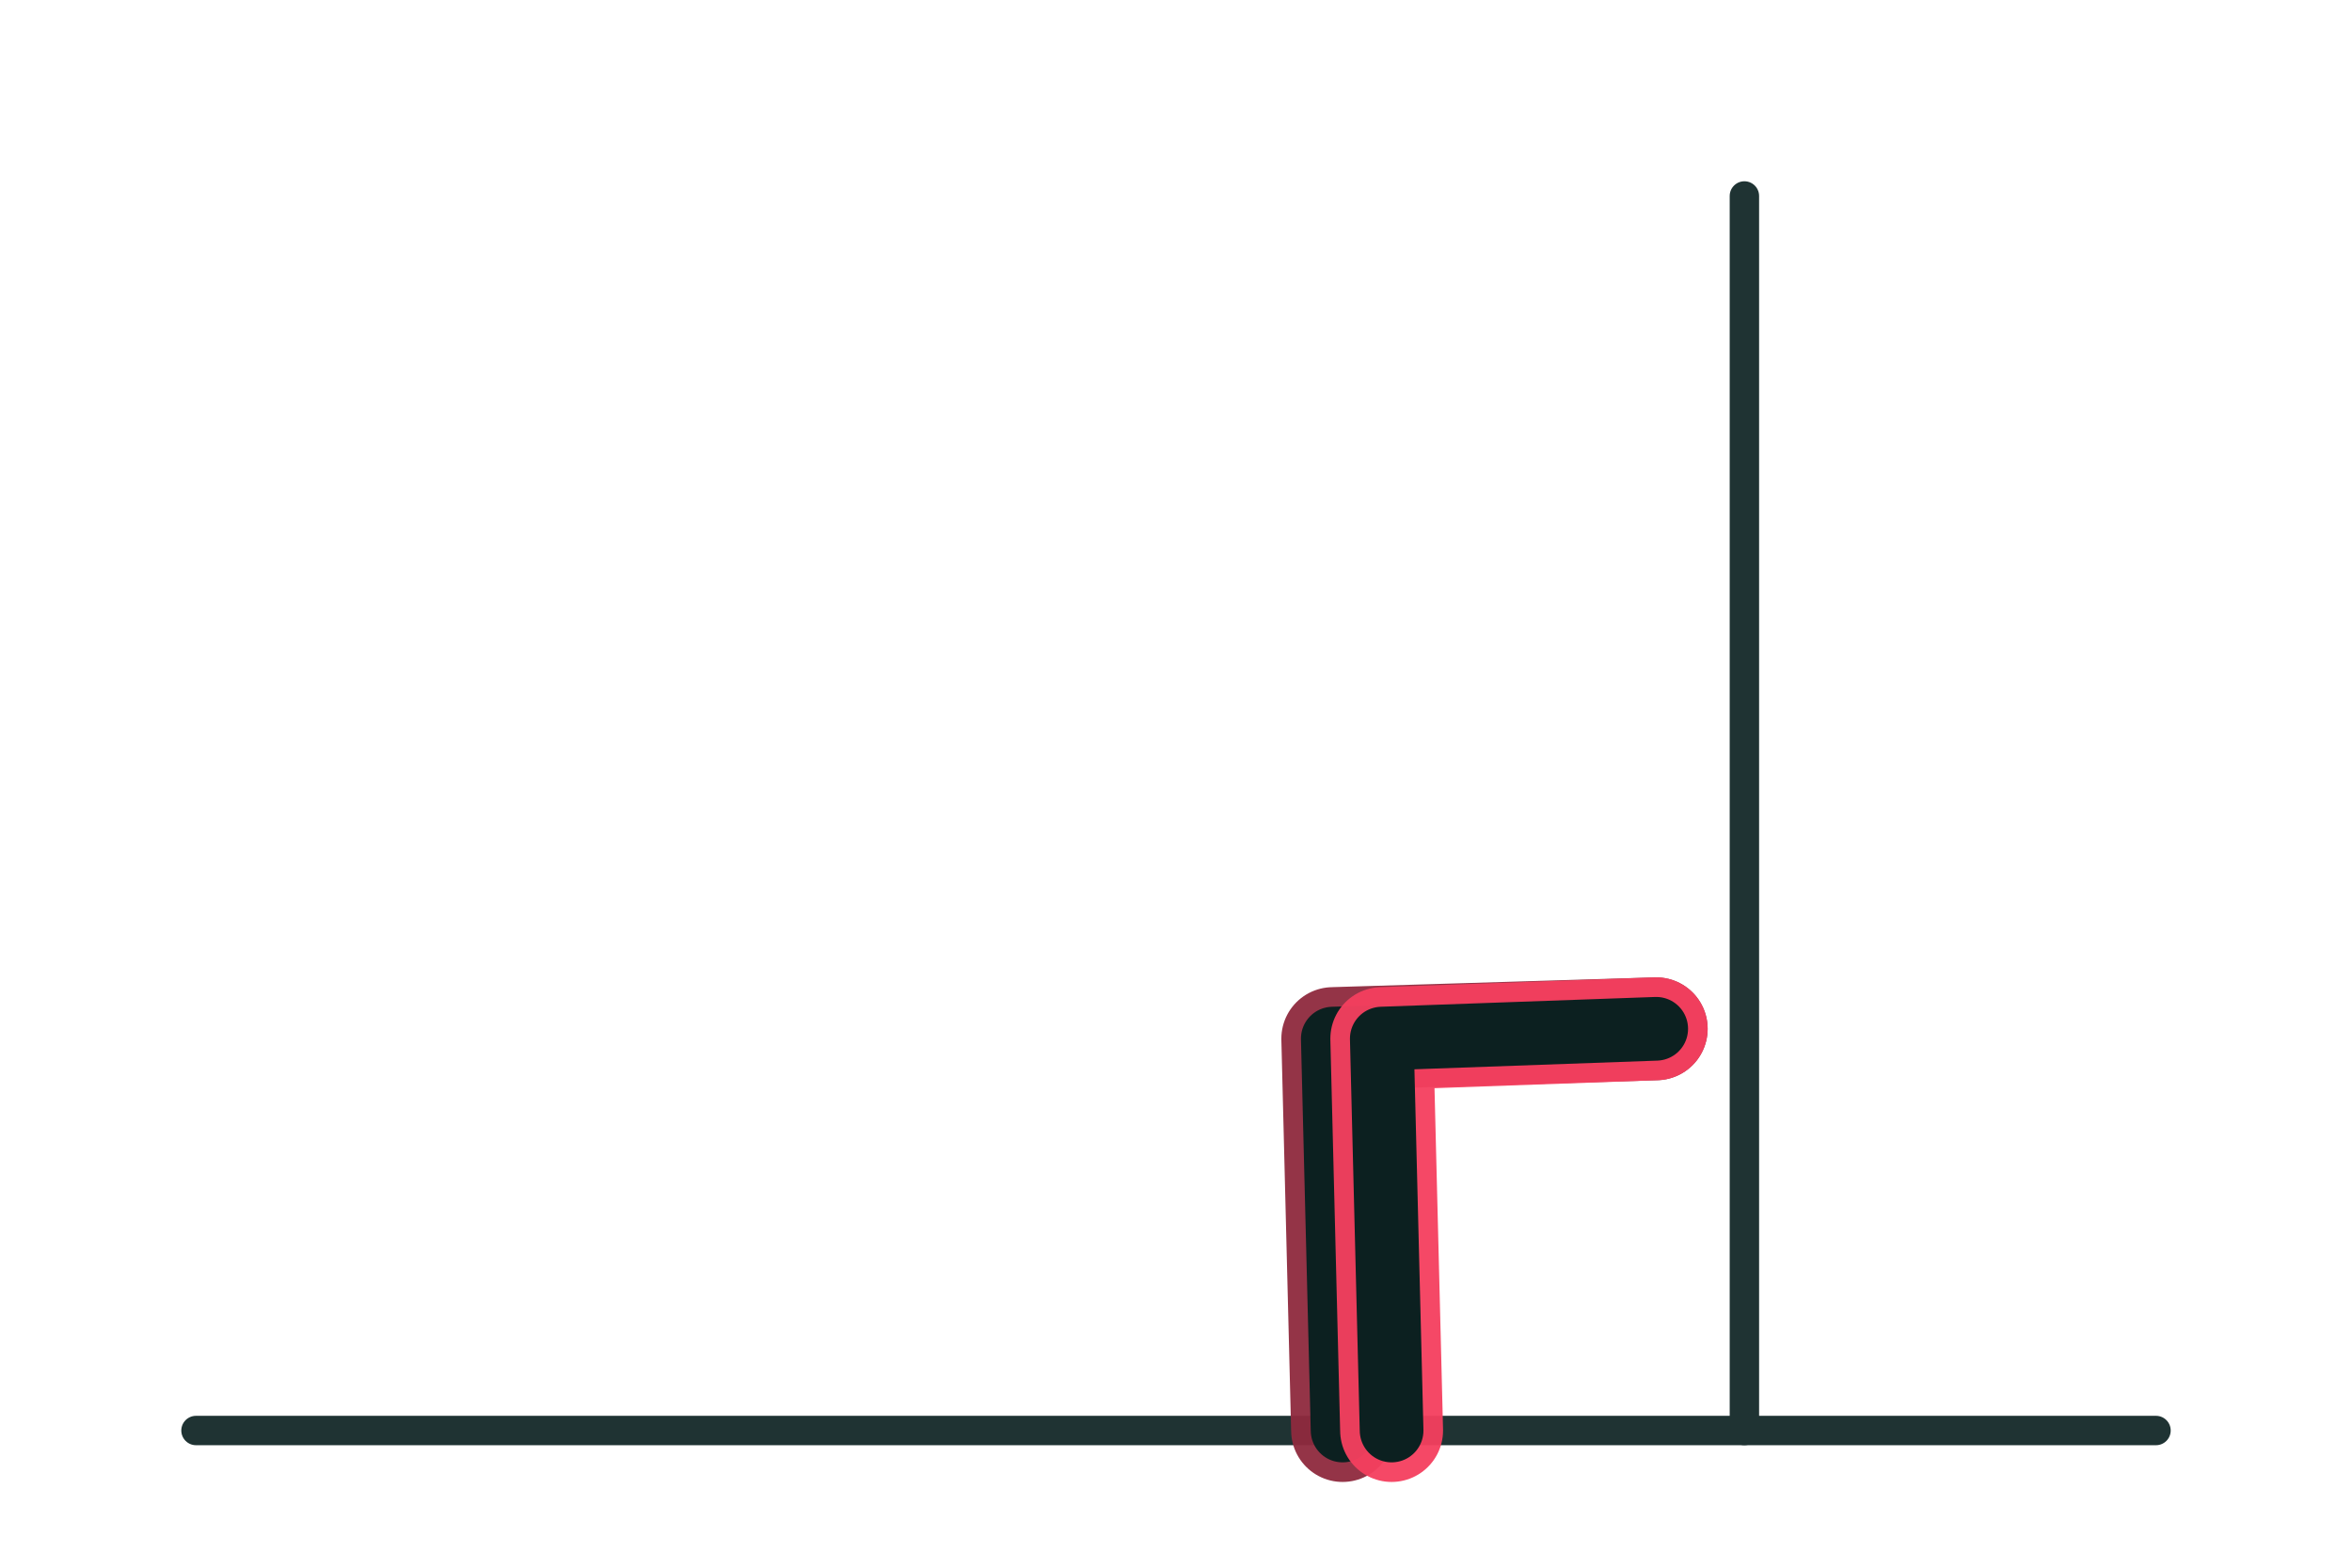
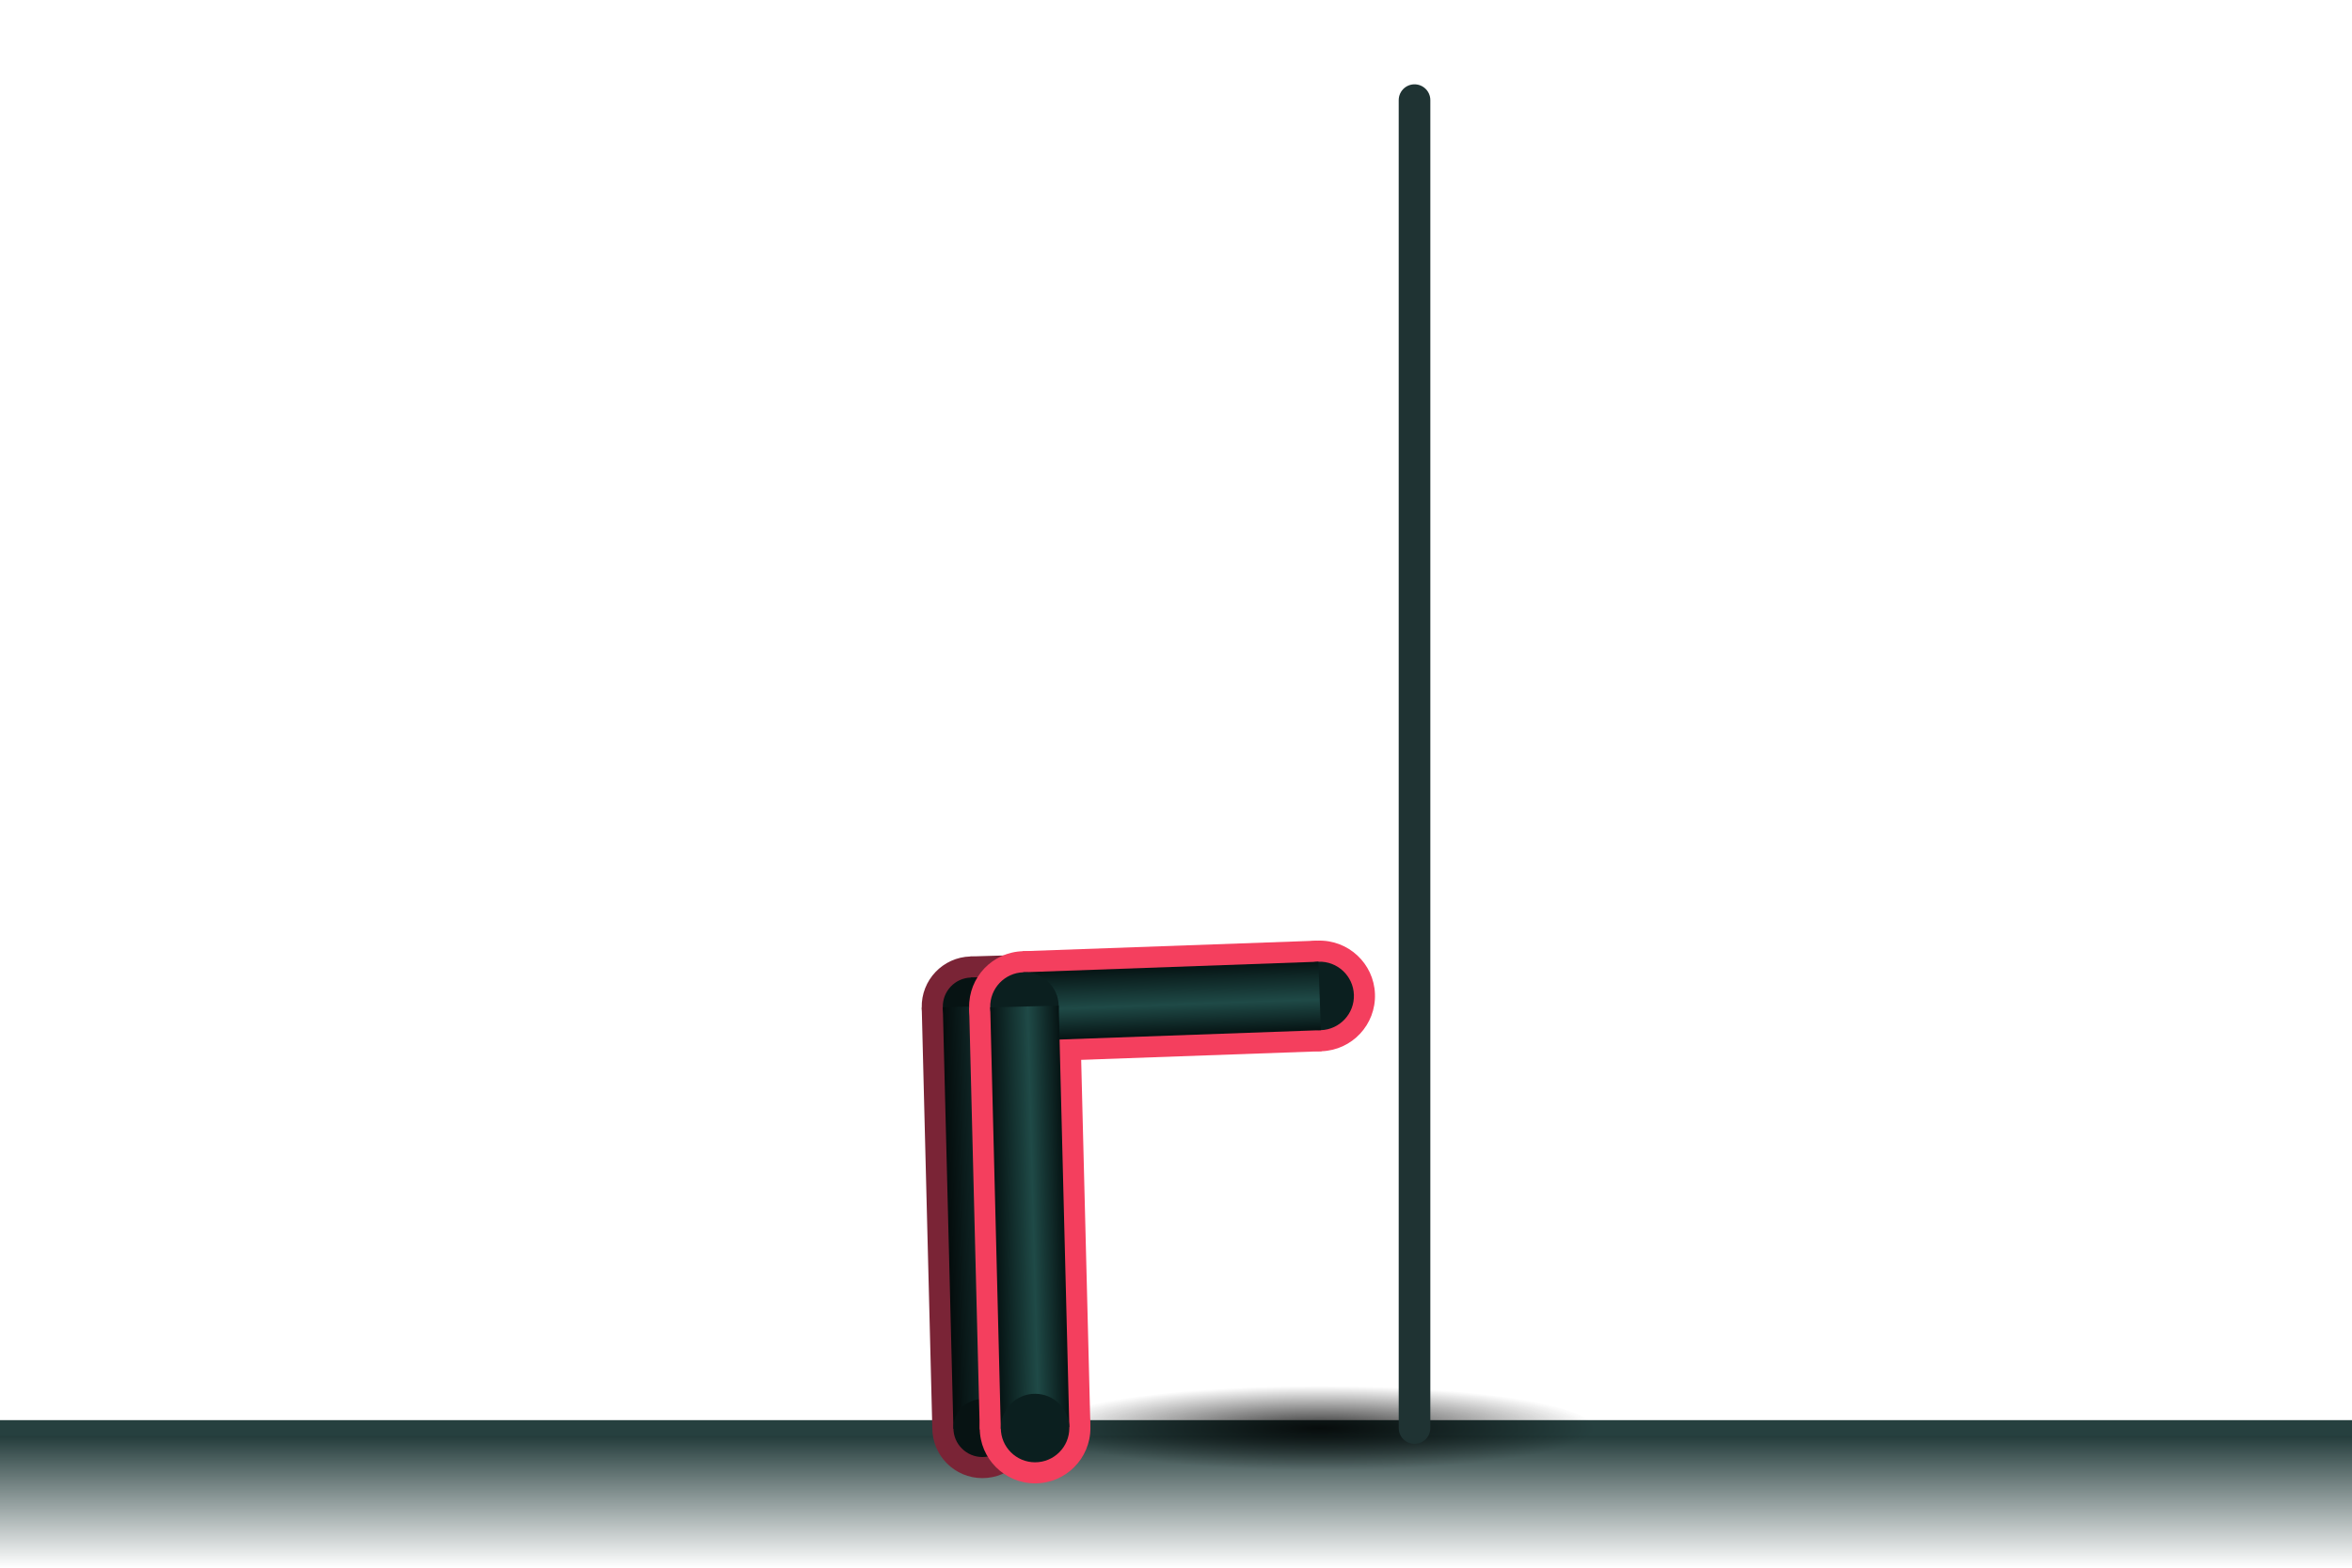
- <svg xmlns="http://www.w3.org/2000/svg" viewBox="0 0 480 320">
-   <style>@keyframes k0{0%{opacity:1}11.111%{opacity:0}100%{opacity:0}}.f0{opacity:0;animation:k0 2.4s steps(1,end) infinite}@keyframes k1{0%{opacity:0}11.111%{opacity:1}16.667%{opacity:0}100%{opacity:0}}.f1{opacity:0;animation:k1 2.4s steps(1,end) infinite}@keyframes k2{0%{opacity:0}16.667%{opacity:1}22.222%{opacity:0}100%{opacity:0}}.f2{opacity:0;animation:k2 2.4s steps(1,end) infinite}@keyframes k3{0%{opacity:0}22.222%{opacity:1}27.778%{opacity:0}100%{opacity:0}}.f3{opacity:0;animation:k3 2.4s steps(1,end) infinite}@keyframes k4{0%{opacity:0}27.778%{opacity:1}33.333%{opacity:0}100%{opacity:0}}.f4{opacity:0;animation:k4 2.4s steps(1,end) infinite}@keyframes k5{0%{opacity:0}33.333%{opacity:1}38.889%{opacity:0}100%{opacity:0}}.f5{opacity:0;animation:k5 2.4s steps(1,end) infinite}@keyframes k6{0%{opacity:0}38.889%{opacity:1}44.444%{opacity:0}100%{opacity:0}}.f6{opacity:0;animation:k6 2.4s steps(1,end) infinite}@keyframes k7{0%{opacity:0}44.444%{opacity:1}50.000%{opacity:0}100%{opacity:0}}.f7{opacity:0;animation:k7 2.4s steps(1,end) infinite}@keyframes k8{0%{opacity:0}50.000%{opacity:1}61.111%{opacity:0}100%{opacity:0}}.f8{opacity:0;animation:k8 2.4s steps(1,end) infinite}@keyframes k9{0%{opacity:0}61.111%{opacity:1}66.667%{opacity:0}100%{opacity:0}}.f9{opacity:0;animation:k9 2.4s steps(1,end) infinite}@keyframes k10{0%{opacity:0}66.667%{opacity:1}72.222%{opacity:0}100%{opacity:0}}.f10{opacity:0;animation:k10 2.4s steps(1,end) infinite}@keyframes k11{0%{opacity:0}72.222%{opacity:1}77.778%{opacity:0}100%{opacity:0}}.f11{opacity:0;animation:k11 2.4s steps(1,end) infinite}@keyframes k12{0%{opacity:0}77.778%{opacity:1}83.333%{opacity:0}100%{opacity:0}}.f12{opacity:0;animation:k12 2.4s steps(1,end) infinite}@keyframes k13{0%{opacity:0}83.333%{opacity:1}88.889%{opacity:0}100%{opacity:0}}.f13{opacity:0;animation:k13 2.4s steps(1,end) infinite}@keyframes k14{0%{opacity:0}88.889%{opacity:1}94.444%{opacity:0}100%{opacity:0}}.f14{opacity:0;animation:k14 2.4s steps(1,end) infinite}@keyframes k15{0%{opacity:0}94.444%{opacity:1}100%{opacity:1}}.f15{opacity:0;animation:k15 2.4s steps(1,end) infinite}</style>
-   <path d="M40.0,292.0 L440.0,292.0" fill="none" stroke="#1f3333" stroke-width="6" stroke-linecap="round" stroke-linejoin="round" opacity="1.0" />
-   <path d="M356.0,40.0 L356.0,292.0" fill="none" stroke="#1f3333" stroke-width="6" stroke-linecap="round" stroke-linejoin="round" opacity="1.0" />
-   <path d="M338.0,210.0 L272.0,212.0 L274.0,292.0" fill="none" stroke="#8f2a3e" stroke-width="21" stroke-linecap="round" stroke-linejoin="round" opacity="0.95" />
-   <path d="M338.0,210.0 L272.0,212.0 L274.0,292.0" fill="none" stroke="#0c2020" stroke-width="13" stroke-linecap="round" stroke-linejoin="round" opacity="1.0" />
-   <path d="M338.0,210.0 L282.0,212.0 L284.0,292.0" fill="none" stroke="#f43f5e" stroke-width="21" stroke-linecap="round" stroke-linejoin="round" opacity="0.95" />
-   <path d="M338.0,210.0 L282.0,212.0 L284.0,292.0" fill="none" stroke="#0c2020" stroke-width="13" stroke-linecap="round" stroke-linejoin="round" opacity="1.0" />
-   <g class="f0">
-     <path d="M340.0,128.0 L340.0,134.1 L340.0,140.2 L340.0,146.3 L340.0,152.4 L340.0,158.5 L340.0,164.6 L339.6,170.7 L339.2,176.7 L338.8,182.8 L338.4,188.9 L338.0,195.0" fill="none" stroke="#2dd4bf" stroke-width="21" stroke-linecap="round" stroke-linejoin="round" opacity="0.95" />
-     <path d="M340.0,128.0 L340.0,134.1 L340.0,140.2 L340.0,146.3 L340.0,152.4 L340.0,158.5 L340.0,164.6 L339.6,170.7 L339.2,176.7 L338.8,182.8 L338.4,188.9 L338.0,195.0" fill="none" stroke="#0c2020" stroke-width="13" stroke-linecap="round" stroke-linejoin="round" opacity="1.0" />
-     <path d="M340.0,128.0 L339.8,135.5 L339.6,142.9 L339.5,150.4 L339.3,157.8 L339.1,165.3 L338.9,172.7 L338.7,180.2 L338.5,187.6 L338.4,195.1 L338.2,202.5 L338.0,210.0" fill="none" stroke="#2dd4bf" stroke-width="25" stroke-linecap="round" stroke-linejoin="round" opacity="0.95" />
-     <path d="M340.0,128.0 L339.8,135.5 L339.6,142.9 L339.5,150.4 L339.3,157.8 L339.1,165.3 L338.9,172.7 L338.7,180.2 L338.5,187.6 L338.4,195.1 L338.2,202.5 L338.0,210.0" fill="none" stroke="#0c2020" stroke-width="17" stroke-linecap="round" stroke-linejoin="round" opacity="1.0" />
-     <circle cx="338.0" cy="100.0" r="19.0" fill="#2dd4bf" stroke="none" stroke-width="0" opacity="0.95" />
-     <circle cx="338.0" cy="100.0" r="15.0" fill="#0c2020" stroke="none" stroke-width="6.3" opacity="1.0" />
-     <path d="M328.7,97.0 L330.4,97.0 L332.1,97.0 L333.8,97.0 L335.5,97.0 L337.2,97.0 L338.8,97.0 L340.5,97.0 L342.2,97.0 L343.9,97.0 L345.6,97.0 L347.3,97.0" fill="none" stroke="#a7f3ee" stroke-width="5" stroke-linecap="round" stroke-linejoin="round" opacity="1.0" />
-   </g>
-   <g class="f1">
-     <path d="M340.0,128.1 L340.0,134.2 L340.0,140.3 L340.0,146.4 L340.0,152.4 L340.0,158.5 L340.0,164.6 L339.6,170.7 L339.2,176.8 L338.8,182.8 L338.4,188.9 L338.0,195.0" fill="none" stroke="#2dd4bf" stroke-width="21" stroke-linecap="round" stroke-linejoin="round" opacity="0.95" />
-     <path d="M340.0,128.1 L340.0,134.2 L340.0,140.3 L340.0,146.4 L340.0,152.4 L340.0,158.5 L340.0,164.6 L339.6,170.7 L339.2,176.8 L338.8,182.8 L338.4,188.9 L338.0,195.0" fill="none" stroke="#0c2020" stroke-width="13" stroke-linecap="round" stroke-linejoin="round" opacity="1.0" />
-     <path d="M340.0,128.1 L339.8,135.5 L339.6,143.0 L339.5,150.4 L339.3,157.9 L339.1,165.3 L338.9,172.8 L338.7,180.2 L338.5,187.7 L338.4,195.1 L338.2,202.6 L338.0,210.0" fill="none" stroke="#2dd4bf" stroke-width="25" stroke-linecap="round" stroke-linejoin="round" opacity="0.95" />
-     <path d="M340.0,128.1 L339.8,135.5 L339.6,143.0 L339.5,150.4 L339.3,157.9 L339.1,165.3 L338.9,172.8 L338.7,180.2 L338.5,187.7 L338.4,195.1 L338.2,202.6 L338.0,210.0" fill="none" stroke="#0c2020" stroke-width="17" stroke-linecap="round" stroke-linejoin="round" opacity="1.0" />
-     <circle cx="338.0" cy="100.1" r="19.0" fill="#2dd4bf" stroke="none" stroke-width="0" opacity="0.95" />
-     <circle cx="338.0" cy="100.1" r="15.0" fill="#0c2020" stroke="none" stroke-width="6.3" opacity="1.0" />
-     <path d="M328.7,97.1 L330.4,97.1 L332.1,97.1 L333.8,97.1 L335.5,97.1 L337.2,97.1 L338.8,97.1 L340.5,97.1 L342.2,97.1 L343.9,97.1 L345.6,97.1 L347.3,97.1" fill="none" stroke="#a7f3ee" stroke-width="5" stroke-linecap="round" stroke-linejoin="round" opacity="1.0" />
-   </g>
-   <g class="f2">
-     <path d="M340.0,128.3 L340.0,134.4 L340.0,140.4 L340.0,146.5 L340.0,152.6 L340.0,158.7 L340.0,164.7 L339.6,170.8 L339.2,176.8 L338.8,182.9 L338.4,188.9 L338.0,195.0" fill="none" stroke="#2dd4bf" stroke-width="21" stroke-linecap="round" stroke-linejoin="round" opacity="0.95" />
-     <path d="M340.0,128.3 L340.0,134.4 L340.0,140.4 L340.0,146.5 L340.0,152.6 L340.0,158.7 L340.0,164.7 L339.6,170.8 L339.2,176.8 L338.8,182.9 L338.4,188.9 L338.0,195.0" fill="none" stroke="#0c2020" stroke-width="13" stroke-linecap="round" stroke-linejoin="round" opacity="1.0" />
-     <path d="M340.0,128.3 L339.8,135.7 L339.6,143.2 L339.5,150.6 L339.3,158.0 L339.1,165.4 L338.9,172.9 L338.7,180.3 L338.5,187.7 L338.4,195.1 L338.2,202.6 L338.0,210.0" fill="none" stroke="#2dd4bf" stroke-width="25" stroke-linecap="round" stroke-linejoin="round" opacity="0.95" />
-     <path d="M340.0,128.3 L339.8,135.7 L339.6,143.2 L339.5,150.6 L339.3,158.0 L339.1,165.4 L338.9,172.9 L338.7,180.3 L338.5,187.7 L338.4,195.1 L338.2,202.6 L338.0,210.0" fill="none" stroke="#0c2020" stroke-width="17" stroke-linecap="round" stroke-linejoin="round" opacity="1.0" />
-     <circle cx="338.0" cy="100.3" r="19.0" fill="#2dd4bf" stroke="none" stroke-width="0" opacity="0.95" />
-     <circle cx="338.0" cy="100.3" r="15.0" fill="#0c2020" stroke="none" stroke-width="6.3" opacity="1.0" />
-     <path d="M328.7,97.3 L330.4,97.3 L332.1,97.3 L333.8,97.3 L335.5,97.3 L337.2,97.3 L338.8,97.3 L340.5,97.3 L342.2,97.3 L343.9,97.3 L345.6,97.3 L347.3,97.3" fill="none" stroke="#a7f3ee" stroke-width="5" stroke-linecap="round" stroke-linejoin="round" opacity="1.0" />
-   </g>
-   <g class="f3">
-     <path d="M340.0,128.6 L340.0,134.7 L340.0,140.7 L340.0,146.8 L340.0,152.8 L340.0,158.8 L340.0,164.9 L339.6,170.9 L339.2,176.9 L338.8,182.9 L338.4,189.0 L338.0,195.0" fill="none" stroke="#2dd4bf" stroke-width="21" stroke-linecap="round" stroke-linejoin="round" opacity="0.95" />
-     <path d="M340.0,128.6 L340.0,134.7 L340.0,140.7 L340.0,146.8 L340.0,152.8 L340.0,158.8 L340.0,164.9 L339.6,170.9 L339.2,176.9 L338.8,182.9 L338.4,189.0 L338.0,195.0" fill="none" stroke="#0c2020" stroke-width="13" stroke-linecap="round" stroke-linejoin="round" opacity="1.0" />
-     <path d="M340.0,128.6 L339.8,136.0 L339.6,143.4 L339.5,150.8 L339.3,158.2 L339.1,165.6 L338.9,173.0 L338.7,180.4 L338.5,187.8 L338.4,195.2 L338.2,202.6 L338.0,210.0" fill="none" stroke="#2dd4bf" stroke-width="25" stroke-linecap="round" stroke-linejoin="round" opacity="0.95" />
-     <path d="M340.0,128.6 L339.8,136.0 L339.6,143.4 L339.5,150.8 L339.3,158.2 L339.1,165.6 L338.9,173.0 L338.7,180.4 L338.5,187.8 L338.4,195.2 L338.2,202.6 L338.0,210.0" fill="none" stroke="#0c2020" stroke-width="17" stroke-linecap="round" stroke-linejoin="round" opacity="1.0" />
-     <circle cx="338.0" cy="100.6" r="19.0" fill="#2dd4bf" stroke="none" stroke-width="0" opacity="0.95" />
-     <circle cx="338.0" cy="100.6" r="15.0" fill="#0c2020" stroke="none" stroke-width="6.3" opacity="1.0" />
-     <path d="M328.7,97.6 L330.4,97.6 L332.1,97.6 L333.8,97.6 L335.5,97.6 L337.2,97.6 L338.8,97.6 L340.5,97.6 L342.2,97.6 L343.9,97.6 L345.6,97.6 L347.3,97.6" fill="none" stroke="#a7f3ee" stroke-width="5" stroke-linecap="round" stroke-linejoin="round" opacity="1.0" />
-   </g>
-   <g class="f4">
-     <path d="M340.0,129.0 L340.0,135.0 L340.0,141.0 L340.0,147.0 L340.0,153.0 L340.0,159.0 L340.0,165.0 L339.6,171.0 L339.2,177.0 L338.8,183.0 L338.4,189.0 L338.0,195.0" fill="none" stroke="#2dd4bf" stroke-width="21" stroke-linecap="round" stroke-linejoin="round" opacity="0.95" />
-     <path d="M340.0,129.0 L340.0,135.0 L340.0,141.0 L340.0,147.0 L340.0,153.0 L340.0,159.0 L340.0,165.0 L339.6,171.0 L339.2,177.0 L338.8,183.0 L338.4,189.0 L338.0,195.0" fill="none" stroke="#0c2020" stroke-width="13" stroke-linecap="round" stroke-linejoin="round" opacity="1.0" />
-     <path d="M340.0,129.0 L339.8,136.4 L339.6,143.7 L339.5,151.1 L339.3,158.5 L339.1,165.8 L338.9,173.2 L338.7,180.5 L338.5,187.9 L338.4,195.3 L338.2,202.6 L338.0,210.0" fill="none" stroke="#2dd4bf" stroke-width="25" stroke-linecap="round" stroke-linejoin="round" opacity="0.95" />
-     <path d="M340.0,129.0 L339.8,136.4 L339.6,143.7 L339.5,151.1 L339.3,158.5 L339.1,165.8 L338.9,173.2 L338.7,180.5 L338.5,187.9 L338.4,195.3 L338.2,202.6 L338.0,210.0" fill="none" stroke="#0c2020" stroke-width="17" stroke-linecap="round" stroke-linejoin="round" opacity="1.0" />
-     <circle cx="338.0" cy="101.0" r="19.0" fill="#2dd4bf" stroke="none" stroke-width="0" opacity="0.95" />
-     <circle cx="338.0" cy="101.0" r="15.0" fill="#0c2020" stroke="none" stroke-width="6.3" opacity="1.0" />
-     <path d="M328.7,98.0 L330.4,98.0 L332.1,98.0 L333.8,98.0 L335.5,98.0 L337.2,98.0 L338.8,98.0 L340.5,98.0 L342.2,98.0 L343.9,98.0 L345.6,98.0 L347.3,98.0" fill="none" stroke="#a7f3ee" stroke-width="5" stroke-linecap="round" stroke-linejoin="round" opacity="1.0" />
-   </g>
-   <g class="f5">
-     <path d="M340.0,129.4 L340.0,135.3 L340.0,141.3 L340.0,147.3 L340.0,153.3 L340.0,159.2 L340.0,165.2 L339.6,171.2 L339.2,177.1 L338.8,183.1 L338.4,189.0 L338.0,195.0" fill="none" stroke="#2dd4bf" stroke-width="21" stroke-linecap="round" stroke-linejoin="round" opacity="0.95" />
-     <path d="M340.0,129.4 L340.0,135.3 L340.0,141.3 L340.0,147.3 L340.0,153.3 L340.0,159.2 L340.0,165.2 L339.6,171.2 L339.2,177.1 L338.8,183.1 L338.4,189.0 L338.0,195.0" fill="none" stroke="#0c2020" stroke-width="13" stroke-linecap="round" stroke-linejoin="round" opacity="1.0" />
-     <path d="M340.0,129.4 L339.8,136.7 L339.6,144.0 L339.5,151.4 L339.3,158.7 L339.1,166.0 L338.9,173.3 L338.7,180.7 L338.5,188.0 L338.4,195.3 L338.2,202.7 L338.0,210.0" fill="none" stroke="#2dd4bf" stroke-width="25" stroke-linecap="round" stroke-linejoin="round" opacity="0.95" />
-     <path d="M340.0,129.4 L339.8,136.7 L339.6,144.0 L339.5,151.4 L339.3,158.7 L339.1,166.0 L338.9,173.3 L338.7,180.7 L338.5,188.0 L338.4,195.3 L338.2,202.7 L338.0,210.0" fill="none" stroke="#0c2020" stroke-width="17" stroke-linecap="round" stroke-linejoin="round" opacity="1.0" />
-     <circle cx="338.0" cy="101.4" r="19.0" fill="#2dd4bf" stroke="none" stroke-width="0" opacity="0.95" />
-     <circle cx="338.0" cy="101.4" r="15.0" fill="#0c2020" stroke="none" stroke-width="6.3" opacity="1.0" />
-     <path d="M328.7,98.4 L330.4,98.4 L332.1,98.4 L333.8,98.4 L335.5,98.4 L337.2,98.4 L338.8,98.4 L340.5,98.4 L342.2,98.4 L343.9,98.4 L345.6,98.4 L347.3,98.4" fill="none" stroke="#a7f3ee" stroke-width="5" stroke-linecap="round" stroke-linejoin="round" opacity="1.0" />
-   </g>
-   <g class="f6">
-     <path d="M340.0,129.7 L340.0,135.6 L340.0,141.6 L340.0,147.5 L340.0,153.5 L340.0,159.4 L340.0,165.3 L339.6,171.3 L339.2,177.2 L338.8,183.1 L338.4,189.1 L338.0,195.0" fill="none" stroke="#2dd4bf" stroke-width="21" stroke-linecap="round" stroke-linejoin="round" opacity="0.95" />
-     <path d="M340.0,129.7 L340.0,135.6 L340.0,141.6 L340.0,147.5 L340.0,153.5 L340.0,159.4 L340.0,165.3 L339.6,171.3 L339.2,177.2 L338.8,183.1 L338.4,189.1 L338.0,195.0" fill="none" stroke="#0c2020" stroke-width="13" stroke-linecap="round" stroke-linejoin="round" opacity="1.0" />
-     <path d="M340.0,129.7 L339.8,137.0 L339.6,144.3 L339.5,151.6 L339.3,158.9 L339.1,166.2 L338.9,173.5 L338.7,180.8 L338.5,188.1 L338.4,195.4 L338.2,202.7 L338.0,210.0" fill="none" stroke="#2dd4bf" stroke-width="25" stroke-linecap="round" stroke-linejoin="round" opacity="0.95" />
-     <path d="M340.0,129.7 L339.8,137.0 L339.6,144.3 L339.5,151.6 L339.3,158.9 L339.1,166.2 L338.9,173.5 L338.7,180.8 L338.5,188.1 L338.4,195.4 L338.2,202.7 L338.0,210.0" fill="none" stroke="#0c2020" stroke-width="17" stroke-linecap="round" stroke-linejoin="round" opacity="1.0" />
-     <circle cx="338.0" cy="101.7" r="19.0" fill="#2dd4bf" stroke="none" stroke-width="0" opacity="0.95" />
-     <circle cx="338.0" cy="101.7" r="15.0" fill="#0c2020" stroke="none" stroke-width="6.3" opacity="1.0" />
-     <path d="M328.7,98.7 L330.4,98.7 L332.1,98.7 L333.8,98.7 L335.5,98.7 L337.2,98.7 L338.8,98.7 L340.5,98.7 L342.2,98.7 L343.9,98.7 L345.6,98.7 L347.3,98.7" fill="none" stroke="#a7f3ee" stroke-width="5" stroke-linecap="round" stroke-linejoin="round" opacity="1.0" />
-   </g>
-   <g class="f7">
-     <path d="M340.0,129.9 L340.0,135.8 L340.0,141.8 L340.0,147.7 L340.0,153.6 L340.0,159.5 L340.0,165.5 L339.6,171.4 L339.2,177.3 L338.8,183.2 L338.4,189.1 L338.0,195.0" fill="none" stroke="#2dd4bf" stroke-width="21" stroke-linecap="round" stroke-linejoin="round" opacity="0.95" />
-     <path d="M340.0,129.9 L340.0,135.8 L340.0,141.8 L340.0,147.7 L340.0,153.6 L340.0,159.5 L340.0,165.5 L339.6,171.4 L339.2,177.3 L338.8,183.2 L338.4,189.1 L338.0,195.0" fill="none" stroke="#0c2020" stroke-width="13" stroke-linecap="round" stroke-linejoin="round" opacity="1.0" />
-     <path d="M340.0,129.9 L339.8,137.2 L339.6,144.5 L339.5,151.8 L339.3,159.0 L339.1,166.3 L338.9,173.6 L338.7,180.9 L338.5,188.2 L338.4,195.4 L338.2,202.7 L338.0,210.0" fill="none" stroke="#2dd4bf" stroke-width="25" stroke-linecap="round" stroke-linejoin="round" opacity="0.95" />
-     <path d="M340.0,129.9 L339.8,137.2 L339.6,144.5 L339.5,151.8 L339.3,159.0 L339.1,166.3 L338.9,173.6 L338.7,180.9 L338.5,188.2 L338.4,195.4 L338.2,202.7 L338.0,210.0" fill="none" stroke="#0c2020" stroke-width="17" stroke-linecap="round" stroke-linejoin="round" opacity="1.0" />
-     <circle cx="338.0" cy="101.9" r="19.0" fill="#2dd4bf" stroke="none" stroke-width="0" opacity="0.95" />
-     <circle cx="338.0" cy="101.9" r="15.0" fill="#0c2020" stroke="none" stroke-width="6.3" opacity="1.0" />
-     <path d="M328.7,98.9 L330.4,98.9 L332.1,98.9 L333.8,98.9 L335.5,98.9 L337.2,98.9 L338.8,98.9 L340.5,98.9 L342.2,98.9 L343.9,98.9 L345.6,98.9 L347.3,98.9" fill="none" stroke="#a7f3ee" stroke-width="5" stroke-linecap="round" stroke-linejoin="round" opacity="1.0" />
-   </g>
-   <g class="f8">
-     <path d="M340.0,130.0 L340.0,135.9 L340.0,141.8 L340.0,147.7 L340.0,153.7 L340.0,159.6 L340.0,165.5 L339.6,171.4 L339.2,177.3 L338.8,183.2 L338.4,189.1 L338.0,195.0" fill="none" stroke="#2dd4bf" stroke-width="21" stroke-linecap="round" stroke-linejoin="round" opacity="0.95" />
-     <path d="M340.0,130.0 L340.0,135.9 L340.0,141.8 L340.0,147.7 L340.0,153.7 L340.0,159.6 L340.0,165.5 L339.6,171.4 L339.2,177.3 L338.8,183.2 L338.4,189.1 L338.0,195.0" fill="none" stroke="#0c2020" stroke-width="13" stroke-linecap="round" stroke-linejoin="round" opacity="1.0" />
-     <path d="M340.0,130.0 L339.8,137.3 L339.6,144.5 L339.5,151.8 L339.3,159.1 L339.1,166.4 L338.9,173.6 L338.7,180.9 L338.5,188.2 L338.4,195.5 L338.2,202.7 L338.0,210.0" fill="none" stroke="#2dd4bf" stroke-width="25" stroke-linecap="round" stroke-linejoin="round" opacity="0.95" />
-     <path d="M340.0,130.0 L339.8,137.3 L339.6,144.5 L339.5,151.8 L339.3,159.1 L339.1,166.4 L338.9,173.6 L338.7,180.9 L338.5,188.2 L338.4,195.5 L338.2,202.7 L338.0,210.0" fill="none" stroke="#0c2020" stroke-width="17" stroke-linecap="round" stroke-linejoin="round" opacity="1.0" />
-     <circle cx="338.0" cy="102.0" r="19.0" fill="#2dd4bf" stroke="none" stroke-width="0" opacity="0.95" />
-     <circle cx="338.0" cy="102.0" r="15.0" fill="#0c2020" stroke="none" stroke-width="6.3" opacity="1.0" />
-     <path d="M328.7,99.0 L330.4,99.0 L332.1,99.0 L333.8,99.0 L335.5,99.0 L337.2,99.0 L338.8,99.0 L340.5,99.0 L342.2,99.0 L343.9,99.0 L345.6,99.0 L347.3,99.0" fill="none" stroke="#a7f3ee" stroke-width="5" stroke-linecap="round" stroke-linejoin="round" opacity="1.0" />
-   </g>
-   <g class="f9">
-     <path d="M340.0,129.9 L340.0,135.8 L340.0,141.8 L340.0,147.7 L340.0,153.6 L340.0,159.5 L340.0,165.5 L339.6,171.4 L339.2,177.3 L338.8,183.2 L338.4,189.1 L338.0,195.0" fill="none" stroke="#2dd4bf" stroke-width="21" stroke-linecap="round" stroke-linejoin="round" opacity="0.95" />
-     <path d="M340.0,129.9 L340.0,135.8 L340.0,141.8 L340.0,147.7 L340.0,153.6 L340.0,159.5 L340.0,165.5 L339.6,171.4 L339.2,177.3 L338.8,183.2 L338.4,189.1 L338.0,195.0" fill="none" stroke="#0c2020" stroke-width="13" stroke-linecap="round" stroke-linejoin="round" opacity="1.0" />
-     <path d="M340.0,129.9 L339.8,137.2 L339.6,144.5 L339.5,151.8 L339.3,159.0 L339.1,166.3 L338.9,173.6 L338.7,180.9 L338.5,188.2 L338.4,195.4 L338.2,202.7 L338.0,210.0" fill="none" stroke="#2dd4bf" stroke-width="25" stroke-linecap="round" stroke-linejoin="round" opacity="0.95" />
-     <path d="M340.0,129.9 L339.8,137.2 L339.6,144.5 L339.5,151.8 L339.3,159.0 L339.1,166.3 L338.9,173.6 L338.7,180.9 L338.5,188.2 L338.4,195.4 L338.2,202.7 L338.0,210.0" fill="none" stroke="#0c2020" stroke-width="17" stroke-linecap="round" stroke-linejoin="round" opacity="1.0" />
-     <circle cx="338.0" cy="101.9" r="19.0" fill="#2dd4bf" stroke="none" stroke-width="0" opacity="0.95" />
-     <circle cx="338.0" cy="101.9" r="15.0" fill="#0c2020" stroke="none" stroke-width="6.3" opacity="1.0" />
-     <path d="M328.7,98.9 L330.4,98.9 L332.1,98.9 L333.8,98.9 L335.5,98.9 L337.2,98.9 L338.8,98.9 L340.5,98.9 L342.2,98.9 L343.9,98.9 L345.6,98.9 L347.3,98.9" fill="none" stroke="#a7f3ee" stroke-width="5" stroke-linecap="round" stroke-linejoin="round" opacity="1.0" />
-   </g>
-   <g class="f10">
-     <path d="M340.0,129.7 L340.0,135.6 L340.0,141.6 L340.0,147.5 L340.0,153.5 L340.0,159.4 L340.0,165.3 L339.6,171.3 L339.2,177.2 L338.8,183.1 L338.4,189.1 L338.0,195.0" fill="none" stroke="#2dd4bf" stroke-width="21" stroke-linecap="round" stroke-linejoin="round" opacity="0.95" />
-     <path d="M340.0,129.7 L340.0,135.6 L340.0,141.6 L340.0,147.5 L340.0,153.5 L340.0,159.4 L340.0,165.3 L339.6,171.3 L339.2,177.2 L338.8,183.1 L338.4,189.1 L338.0,195.0" fill="none" stroke="#0c2020" stroke-width="13" stroke-linecap="round" stroke-linejoin="round" opacity="1.0" />
-     <path d="M340.0,129.7 L339.8,137.0 L339.6,144.3 L339.5,151.6 L339.3,158.9 L339.1,166.2 L338.9,173.5 L338.7,180.8 L338.5,188.1 L338.4,195.4 L338.2,202.7 L338.0,210.0" fill="none" stroke="#2dd4bf" stroke-width="25" stroke-linecap="round" stroke-linejoin="round" opacity="0.95" />
-     <path d="M340.0,129.7 L339.8,137.0 L339.6,144.3 L339.5,151.6 L339.3,158.9 L339.1,166.2 L338.9,173.5 L338.7,180.8 L338.5,188.1 L338.4,195.4 L338.2,202.7 L338.0,210.0" fill="none" stroke="#0c2020" stroke-width="17" stroke-linecap="round" stroke-linejoin="round" opacity="1.0" />
-     <circle cx="338.0" cy="101.7" r="19.0" fill="#2dd4bf" stroke="none" stroke-width="0" opacity="0.95" />
-     <circle cx="338.0" cy="101.7" r="15.0" fill="#0c2020" stroke="none" stroke-width="6.3" opacity="1.0" />
-     <path d="M328.7,98.7 L330.4,98.7 L332.1,98.7 L333.8,98.7 L335.5,98.7 L337.2,98.7 L338.8,98.7 L340.5,98.7 L342.2,98.7 L343.9,98.7 L345.6,98.7 L347.3,98.7" fill="none" stroke="#a7f3ee" stroke-width="5" stroke-linecap="round" stroke-linejoin="round" opacity="1.0" />
-   </g>
-   <g class="f11">
-     <path d="M340.0,129.4 L340.0,135.3 L340.0,141.3 L340.0,147.3 L340.0,153.3 L340.0,159.2 L340.0,165.2 L339.6,171.2 L339.2,177.1 L338.8,183.1 L338.4,189.0 L338.0,195.0" fill="none" stroke="#2dd4bf" stroke-width="21" stroke-linecap="round" stroke-linejoin="round" opacity="0.95" />
-     <path d="M340.0,129.4 L340.0,135.3 L340.0,141.3 L340.0,147.3 L340.0,153.3 L340.0,159.2 L340.0,165.2 L339.6,171.2 L339.2,177.1 L338.8,183.1 L338.4,189.0 L338.0,195.0" fill="none" stroke="#0c2020" stroke-width="13" stroke-linecap="round" stroke-linejoin="round" opacity="1.0" />
-     <path d="M340.0,129.4 L339.8,136.7 L339.6,144.0 L339.5,151.4 L339.3,158.7 L339.1,166.0 L338.9,173.3 L338.7,180.7 L338.5,188.0 L338.4,195.3 L338.2,202.7 L338.0,210.0" fill="none" stroke="#2dd4bf" stroke-width="25" stroke-linecap="round" stroke-linejoin="round" opacity="0.95" />
-     <path d="M340.0,129.4 L339.8,136.7 L339.6,144.0 L339.5,151.4 L339.3,158.7 L339.1,166.0 L338.9,173.3 L338.7,180.7 L338.5,188.0 L338.4,195.3 L338.2,202.7 L338.0,210.0" fill="none" stroke="#0c2020" stroke-width="17" stroke-linecap="round" stroke-linejoin="round" opacity="1.0" />
-     <circle cx="338.0" cy="101.4" r="19.0" fill="#2dd4bf" stroke="none" stroke-width="0" opacity="0.95" />
-     <circle cx="338.0" cy="101.4" r="15.0" fill="#0c2020" stroke="none" stroke-width="6.3" opacity="1.0" />
-     <path d="M328.7,98.4 L330.4,98.4 L332.1,98.4 L333.8,98.4 L335.5,98.4 L337.2,98.4 L338.8,98.4 L340.5,98.4 L342.2,98.4 L343.9,98.4 L345.6,98.4 L347.3,98.4" fill="none" stroke="#a7f3ee" stroke-width="5" stroke-linecap="round" stroke-linejoin="round" opacity="1.0" />
-   </g>
-   <g class="f12">
-     <path d="M340.0,129.0 L340.0,135.0 L340.0,141.0 L340.0,147.0 L340.0,153.0 L340.0,159.0 L340.0,165.0 L339.6,171.0 L339.2,177.0 L338.8,183.0 L338.4,189.0 L338.0,195.0" fill="none" stroke="#2dd4bf" stroke-width="21" stroke-linecap="round" stroke-linejoin="round" opacity="0.95" />
-     <path d="M340.0,129.0 L340.0,135.0 L340.0,141.0 L340.0,147.0 L340.0,153.0 L340.0,159.0 L340.0,165.0 L339.6,171.0 L339.2,177.0 L338.8,183.0 L338.4,189.0 L338.0,195.0" fill="none" stroke="#0c2020" stroke-width="13" stroke-linecap="round" stroke-linejoin="round" opacity="1.0" />
-     <path d="M340.0,129.0 L339.8,136.4 L339.6,143.7 L339.5,151.1 L339.3,158.5 L339.1,165.8 L338.9,173.2 L338.7,180.5 L338.5,187.9 L338.4,195.3 L338.2,202.6 L338.0,210.0" fill="none" stroke="#2dd4bf" stroke-width="25" stroke-linecap="round" stroke-linejoin="round" opacity="0.95" />
-     <path d="M340.0,129.0 L339.8,136.4 L339.6,143.7 L339.5,151.1 L339.3,158.5 L339.1,165.8 L338.9,173.2 L338.7,180.5 L338.5,187.9 L338.4,195.3 L338.2,202.6 L338.0,210.0" fill="none" stroke="#0c2020" stroke-width="17" stroke-linecap="round" stroke-linejoin="round" opacity="1.0" />
-     <circle cx="338.0" cy="101.0" r="19.0" fill="#2dd4bf" stroke="none" stroke-width="0" opacity="0.95" />
-     <circle cx="338.0" cy="101.0" r="15.0" fill="#0c2020" stroke="none" stroke-width="6.3" opacity="1.0" />
-     <path d="M328.7,98.0 L330.4,98.0 L332.1,98.0 L333.8,98.0 L335.5,98.0 L337.2,98.0 L338.8,98.0 L340.5,98.0 L342.2,98.0 L343.9,98.0 L345.6,98.0 L347.3,98.0" fill="none" stroke="#a7f3ee" stroke-width="5" stroke-linecap="round" stroke-linejoin="round" opacity="1.0" />
-   </g>
-   <g class="f13">
-     <path d="M340.0,128.6 L340.0,134.7 L340.0,140.7 L340.0,146.8 L340.0,152.8 L340.0,158.8 L340.0,164.9 L339.6,170.9 L339.2,176.9 L338.8,182.9 L338.4,189.0 L338.0,195.0" fill="none" stroke="#2dd4bf" stroke-width="21" stroke-linecap="round" stroke-linejoin="round" opacity="0.95" />
-     <path d="M340.0,128.6 L340.0,134.7 L340.0,140.7 L340.0,146.8 L340.0,152.8 L340.0,158.8 L340.0,164.9 L339.6,170.9 L339.2,176.9 L338.8,182.9 L338.4,189.0 L338.0,195.0" fill="none" stroke="#0c2020" stroke-width="13" stroke-linecap="round" stroke-linejoin="round" opacity="1.0" />
-     <path d="M340.0,128.6 L339.8,136.0 L339.6,143.4 L339.5,150.8 L339.3,158.2 L339.1,165.6 L338.9,173.0 L338.7,180.4 L338.5,187.8 L338.4,195.2 L338.2,202.6 L338.0,210.0" fill="none" stroke="#2dd4bf" stroke-width="25" stroke-linecap="round" stroke-linejoin="round" opacity="0.95" />
-     <path d="M340.0,128.6 L339.8,136.0 L339.6,143.4 L339.5,150.8 L339.3,158.2 L339.1,165.6 L338.9,173.0 L338.7,180.4 L338.5,187.8 L338.4,195.2 L338.2,202.6 L338.0,210.0" fill="none" stroke="#0c2020" stroke-width="17" stroke-linecap="round" stroke-linejoin="round" opacity="1.0" />
-     <circle cx="338.0" cy="100.6" r="19.0" fill="#2dd4bf" stroke="none" stroke-width="0" opacity="0.95" />
-     <circle cx="338.0" cy="100.6" r="15.0" fill="#0c2020" stroke="none" stroke-width="6.3" opacity="1.0" />
-     <path d="M328.7,97.6 L330.4,97.6 L332.1,97.6 L333.8,97.6 L335.5,97.6 L337.2,97.6 L338.8,97.6 L340.5,97.6 L342.2,97.6 L343.9,97.6 L345.6,97.6 L347.3,97.6" fill="none" stroke="#a7f3ee" stroke-width="5" stroke-linecap="round" stroke-linejoin="round" opacity="1.0" />
-   </g>
-   <g class="f14">
-     <path d="M340.0,128.3 L340.0,134.4 L340.0,140.4 L340.0,146.5 L340.0,152.6 L340.0,158.7 L340.0,164.7 L339.6,170.8 L339.2,176.8 L338.8,182.9 L338.4,188.9 L338.0,195.0" fill="none" stroke="#2dd4bf" stroke-width="21" stroke-linecap="round" stroke-linejoin="round" opacity="0.95" />
-     <path d="M340.0,128.3 L340.0,134.4 L340.0,140.4 L340.0,146.5 L340.0,152.6 L340.0,158.7 L340.0,164.7 L339.6,170.8 L339.2,176.8 L338.8,182.9 L338.4,188.9 L338.0,195.0" fill="none" stroke="#0c2020" stroke-width="13" stroke-linecap="round" stroke-linejoin="round" opacity="1.0" />
-     <path d="M340.0,128.3 L339.8,135.7 L339.6,143.2 L339.5,150.6 L339.3,158.0 L339.1,165.4 L338.9,172.9 L338.7,180.3 L338.5,187.7 L338.4,195.1 L338.2,202.6 L338.0,210.0" fill="none" stroke="#2dd4bf" stroke-width="25" stroke-linecap="round" stroke-linejoin="round" opacity="0.95" />
-     <path d="M340.0,128.3 L339.8,135.7 L339.6,143.2 L339.5,150.6 L339.3,158.0 L339.1,165.4 L338.9,172.9 L338.7,180.3 L338.5,187.7 L338.4,195.1 L338.2,202.6 L338.0,210.0" fill="none" stroke="#0c2020" stroke-width="17" stroke-linecap="round" stroke-linejoin="round" opacity="1.0" />
-     <circle cx="338.0" cy="100.3" r="19.0" fill="#2dd4bf" stroke="none" stroke-width="0" opacity="0.95" />
-     <circle cx="338.0" cy="100.3" r="15.0" fill="#0c2020" stroke="none" stroke-width="6.3" opacity="1.0" />
-     <path d="M328.7,97.3 L330.4,97.3 L332.1,97.3 L333.8,97.3 L335.5,97.3 L337.2,97.3 L338.8,97.3 L340.5,97.3 L342.2,97.3 L343.9,97.3 L345.6,97.3 L347.3,97.3" fill="none" stroke="#a7f3ee" stroke-width="5" stroke-linecap="round" stroke-linejoin="round" opacity="1.0" />
-   </g>
-   <g class="f15">
-     <path d="M340.0,128.1 L340.0,134.2 L340.0,140.3 L340.0,146.4 L340.0,152.4 L340.0,158.5 L340.0,164.6 L339.6,170.7 L339.2,176.8 L338.8,182.8 L338.4,188.9 L338.0,195.0" fill="none" stroke="#2dd4bf" stroke-width="21" stroke-linecap="round" stroke-linejoin="round" opacity="0.95" />
-     <path d="M340.0,128.1 L340.0,134.2 L340.0,140.3 L340.0,146.4 L340.0,152.4 L340.0,158.5 L340.0,164.6 L339.6,170.7 L339.2,176.8 L338.8,182.8 L338.4,188.9 L338.0,195.0" fill="none" stroke="#0c2020" stroke-width="13" stroke-linecap="round" stroke-linejoin="round" opacity="1.0" />
-     <path d="M340.0,128.1 L339.8,135.5 L339.6,143.0 L339.5,150.4 L339.3,157.9 L339.1,165.3 L338.9,172.8 L338.7,180.2 L338.5,187.7 L338.4,195.1 L338.2,202.6 L338.0,210.0" fill="none" stroke="#2dd4bf" stroke-width="25" stroke-linecap="round" stroke-linejoin="round" opacity="0.95" />
-     <path d="M340.0,128.1 L339.8,135.5 L339.6,143.0 L339.5,150.4 L339.3,157.9 L339.1,165.3 L338.9,172.8 L338.7,180.2 L338.5,187.7 L338.4,195.1 L338.2,202.6 L338.0,210.0" fill="none" stroke="#0c2020" stroke-width="17" stroke-linecap="round" stroke-linejoin="round" opacity="1.0" />
-     <circle cx="338.0" cy="100.1" r="19.0" fill="#2dd4bf" stroke="none" stroke-width="0" opacity="0.95" />
-     <circle cx="338.0" cy="100.1" r="15.0" fill="#0c2020" stroke="none" stroke-width="6.3" opacity="1.0" />
-     <path d="M328.7,97.1 L330.4,97.1 L332.1,97.1 L333.8,97.1 L335.5,97.1 L337.2,97.1 L338.8,97.1 L340.5,97.1 L342.2,97.1 L343.9,97.1 L345.6,97.1 L347.3,97.1" fill="none" stroke="#a7f3ee" stroke-width="5" stroke-linecap="round" stroke-linejoin="round" opacity="1.0" />
+ <svg xmlns="http://www.w3.org/2000/svg" viewBox="0 0 446.25 297.5">
+   <style>g{transform-box:view-box;transform-origin:0 0}@keyframes m0{0%,90%,100%{transform:translate(338px,210px) rotate(-88.6deg);}40%,50%{transform:translate(338px,210px) rotate(-88.57deg);}}.m0{animation:m0 2.4s cubic-bezier(.45,0,.55,1) infinite}@keyframes m1{0%,90%,100%{transform:scale(1.01,1);}40%,50%{transform:scale(0.99,1);}}.m1{animation:m1 2.4s cubic-bezier(.45,0,.55,1) infinite}@keyframes m2{0%,90%,100%{transform:translate(82.02px,0px) rotate(88.6deg);}40%,50%{transform:translate(80.02px,0px) rotate(88.57deg);}}.m2{animation:m2 2.4s cubic-bezier(.45,0,.55,1) infinite}@keyframes m3{0%,90%,100%{transform:scale(1.03,1);}40%,50%{transform:scale(0.97,1);}}.m3{animation:m3 2.4s cubic-bezier(.45,0,.55,1) infinite}@keyframes m4{0%,90%,100%{transform:translate(37px,0px) rotate(3.81deg);}40%,50%{transform:translate(35px,0px) rotate(3.81deg);}}.m4{animation:m4 2.4s cubic-bezier(.45,0,.55,1) infinite}@media (prefers-reduced-motion:reduce){*{animation-play-state:paused!important}}</style>
+   <defs>
+     <linearGradient id="tn" x1="0" y1="0" x2="0" y2="1">
+       <stop offset="0" stop-color="#061414" />
+       <stop offset=".45" stop-color="#1f4a47" />
+       <stop offset="1" stop-color="#061414" />
+     </linearGradient>
+     <linearGradient id="tf" x1="0" y1="0" x2="0" y2="1">
+       <stop offset="0" stop-color="#040c0c" />
+       <stop offset=".45" stop-color="#102828" />
+       <stop offset="1" stop-color="#040c0c" />
+     </linearGradient>
+     <radialGradient id="hd" cx=".35" cy=".3" r=".75">
+       <stop offset="0" stop-color="#2a5a57" />
+       <stop offset=".55" stop-color="#0c2020" />
+       <stop offset="1" stop-color="#050e0e" />
+     </radialGradient>
+     <radialGradient id="sh">
+       <stop offset="0" stop-color="#000" stop-opacity=".9" />
+       <stop offset="1" stop-color="#000" stop-opacity="0" />
+     </radialGradient>
+     <linearGradient id="fl" x1="0" y1="0" x2="0" y2="1">
+       <stop offset="0" stop-color="#16302f" />
+       <stop offset="1" stop-color="#16302f" stop-opacity="0" />
+     </linearGradient>
+   </defs>
+   <g transform="translate(-87.62,-21)">
+     <rect x="87.62" y="292" width="446.25" height="26.5" fill="url(#fl)" />
+     <path d="M87.62,292 H533.88" fill="none" stroke="#26403f" stroke-width="3" stroke-linecap="round" stroke-linejoin="round" />
+     <g transform="translate(338,292) scale(1,1)" style="opacity:0.9">
+       <ellipse rx="52" ry="8" fill="url(#sh)" />
+     </g>
+     <path d="M356,40 L356,292" fill="none" stroke="#1f3333" stroke-width="6" stroke-linecap="round" stroke-linejoin="round" />
+     <g transform="translate(338,210)">
+       <g transform="translate(0,0) rotate(178.26)">
+         <circle r="9.5" fill="#7a2436" />
+         <path d="M0,0 H66.03" fill="none" stroke="#7a2436" stroke-width="19" stroke-linecap="butt" stroke-linejoin="round" />
+         <g transform="translate(66.03,0) rotate(-89.7)">
+           <circle r="9.5" fill="#7a2436" />
+           <path d="M0,0 H80.02" fill="none" stroke="#7a2436" stroke-width="19" stroke-linecap="butt" stroke-linejoin="round" />
+           <g transform="translate(80.02,0) rotate(-88.57)">
+             <circle r="9.5" fill="#7a2436" />
+           </g>
+         </g>
+       </g>
+     </g>
+     <g transform="translate(338,210)">
+       <g transform="translate(0,0) rotate(178.26)">
+         <circle r="5.5" fill="#071313" />
+         <rect y="-5.5" width="66.03" height="11" fill="url(#tf)" />
+         <g transform="translate(66.03,0) rotate(-89.7)">
+           <circle r="5.5" fill="#071313" />
+           <rect y="-5.5" width="80.02" height="11" fill="url(#tf)" />
+           <g transform="translate(80.02,0) rotate(-88.57)">
+             <circle r="5.5" fill="#071313" />
+           </g>
+         </g>
+       </g>
+     </g>
+     <g class="m0">
+       <circle r="12.5" fill="#2dd4bf" />
+       <g class="m1">
+         <path d="M0,0 H81.02" fill="none" stroke="#2dd4bf" stroke-width="25" stroke-linecap="butt" stroke-linejoin="round" />
+       </g>
+       <g class="m2">
+         <circle r="12.5" fill="#2dd4bf" />
+       </g>
+     </g>
+     <g class="m0">
+       <circle r="8.5" fill="#0b1f1f" />
+       <g class="m1">
+         <rect y="-8.5" width="81.02" height="17" fill="url(#tn)" />
+       </g>
+       <g class="m2">
+         <circle r="8.5" fill="#0b1f1f" />
+       </g>
+     </g>
+     <g class="m0">
+       <g class="m2">
+         <g transform="translate(0,0) rotate(-94.09)">
+           <g transform="translate(28.07,0) rotate(94.09)">
+             <circle r="19" fill="#2dd4bf" opacity="0.95" />
+             <circle r="15" fill="url(#hd)" />
+             <path d="M-9.3,-3 H9.3" fill="none" stroke="#a7f3ee" stroke-width="5" stroke-linecap="round" stroke-linejoin="round" />
+           </g>
+         </g>
+       </g>
+     </g>
+     <g transform="translate(338,210)">
+       <g transform="translate(0,0) rotate(177.95)">
+         <circle r="10.5" fill="#f43f5e" />
+         <path d="M0,0 H56.04" fill="none" stroke="#f43f5e" stroke-width="21" stroke-linecap="butt" stroke-linejoin="round" />
+         <g transform="translate(56.04,0) rotate(-89.39)">
+           <circle r="10.5" fill="#f43f5e" />
+           <path d="M0,0 H80.02" fill="none" stroke="#f43f5e" stroke-width="21" stroke-linecap="butt" stroke-linejoin="round" />
+           <g transform="translate(80.02,0) rotate(-88.57)">
+             <circle r="10.5" fill="#f43f5e" />
+           </g>
+         </g>
+       </g>
+     </g>
+     <g transform="translate(338,210)">
+       <g transform="translate(0,0) rotate(177.95)">
+         <circle r="6.5" fill="#0b1f1f" />
+         <rect y="-6.5" width="56.04" height="13" fill="url(#tn)" />
+         <g transform="translate(56.04,0) rotate(-89.39)">
+           <circle r="6.5" fill="#0b1f1f" />
+           <rect y="-6.5" width="80.02" height="13" fill="url(#tn)" />
+           <g transform="translate(80.02,0) rotate(-88.57)">
+             <circle r="6.5" fill="#0b1f1f" />
+           </g>
+         </g>
+       </g>
+     </g>
+     <g class="m0">
+       <g class="m2">
+         <g transform="translate(0,0) rotate(90)">
+           <circle r="10.5" fill="#2dd4bf" />
+           <g class="m3">
+             <path d="M0,0 H36" fill="none" stroke="#2dd4bf" stroke-width="21" stroke-linecap="butt" stroke-linejoin="round" />
+           </g>
+           <g class="m4">
+             <circle r="10.5" fill="#2dd4bf" />
+             <path d="M0,0 H30.07" fill="none" stroke="#2dd4bf" stroke-width="21" stroke-linecap="butt" stroke-linejoin="round" />
+             <g transform="translate(30.07,0) rotate(-93.81)">
+               <circle r="10.5" fill="#2dd4bf" />
+             </g>
+           </g>
+         </g>
+       </g>
+     </g>
+     <g class="m0">
+       <g class="m2">
+         <g transform="translate(0,0) rotate(90)">
+           <circle r="6.5" fill="#0b1f1f" />
+           <g class="m3">
+             <rect y="-6.5" width="36" height="13" fill="url(#tn)" />
+           </g>
+           <g class="m4">
+             <circle r="6.5" fill="#0b1f1f" />
+             <rect y="-6.5" width="30.07" height="13" fill="url(#tn)" />
+             <g transform="translate(30.07,0) rotate(-93.81)">
+               <circle r="6.5" fill="#0b1f1f" />
+             </g>
+           </g>
+         </g>
+       </g>
+     </g>
  </g>
</svg>
